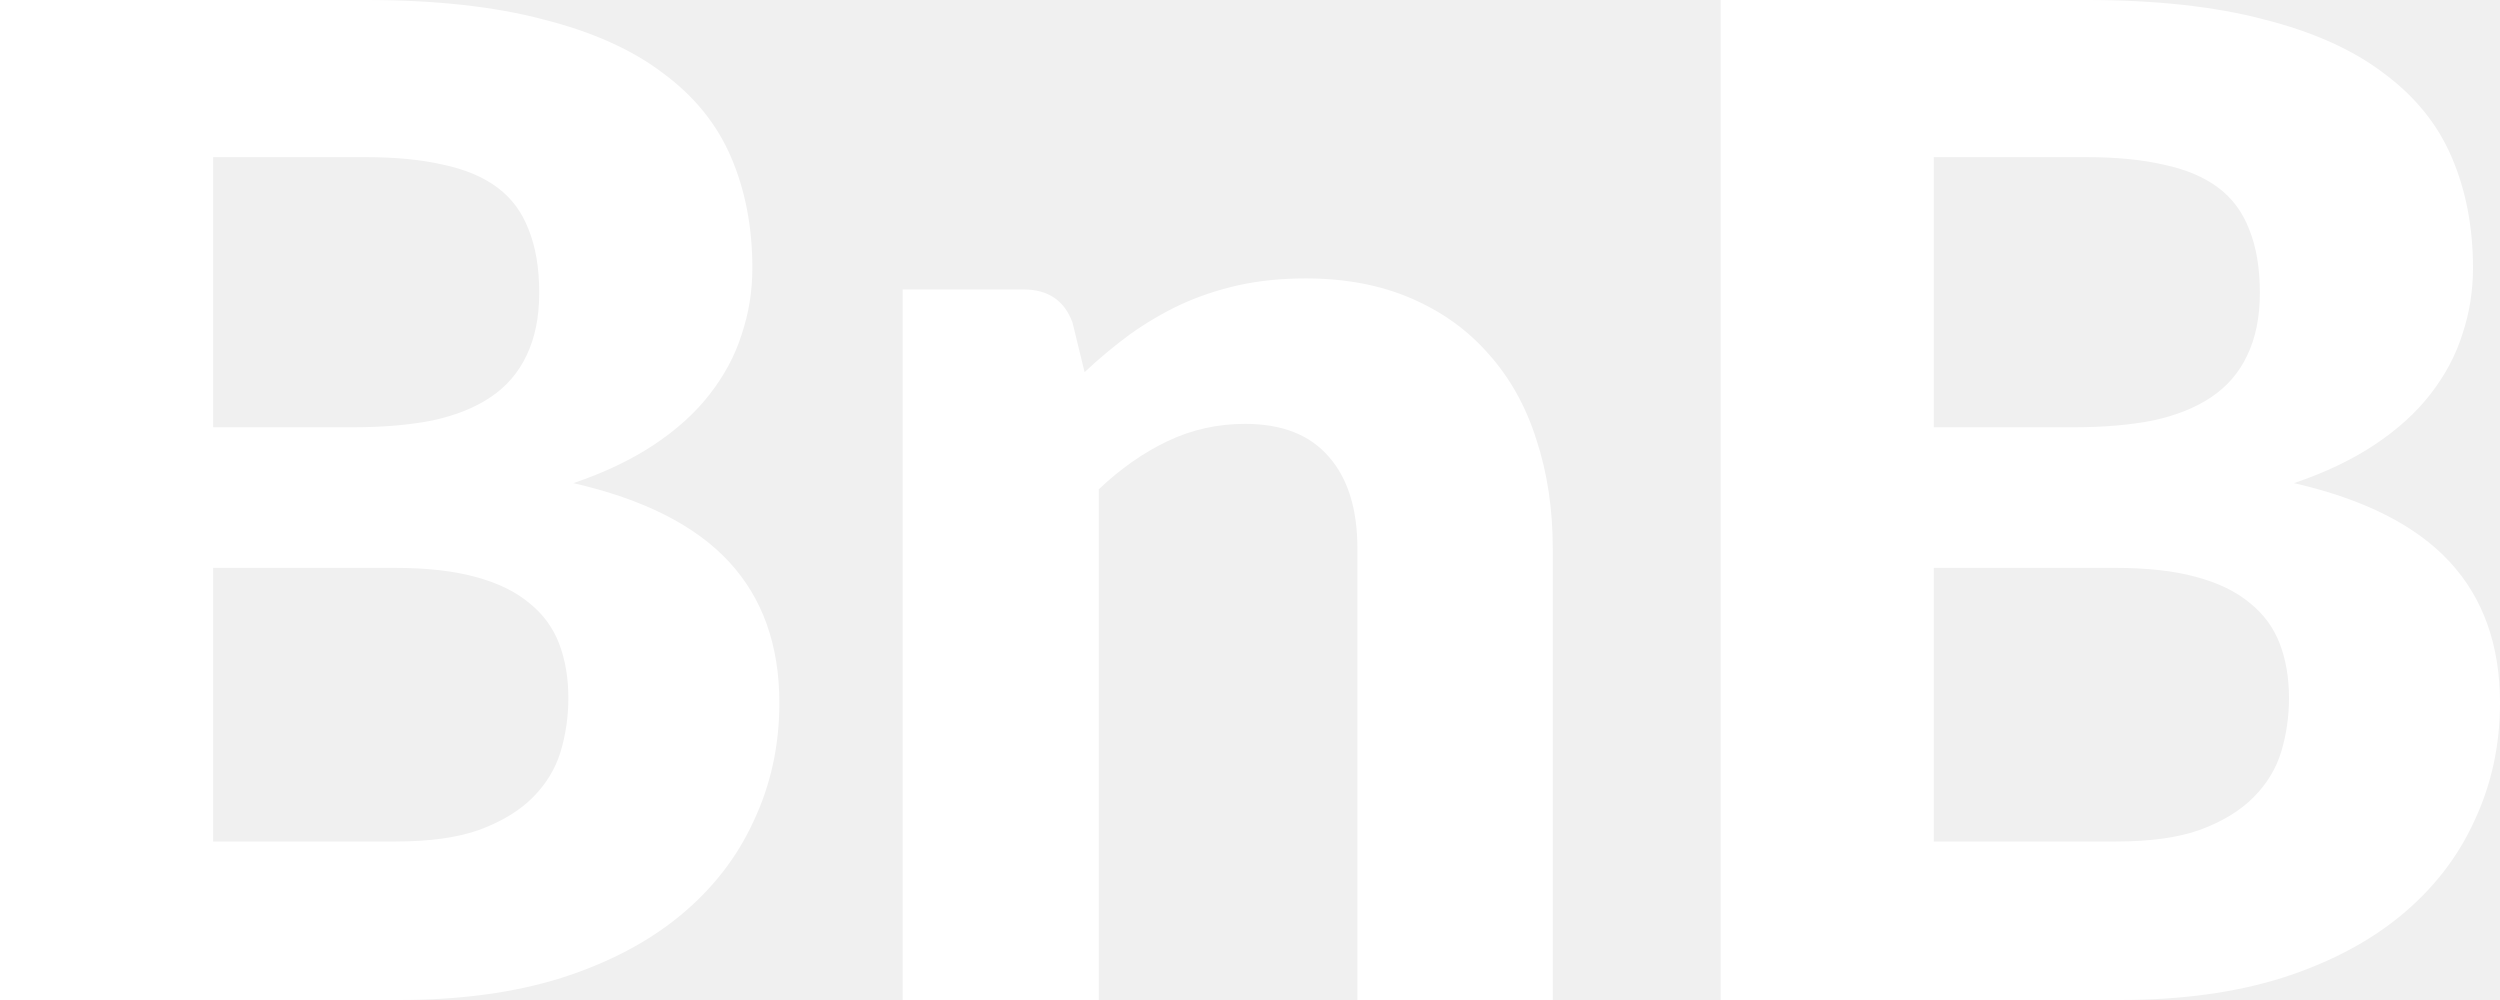
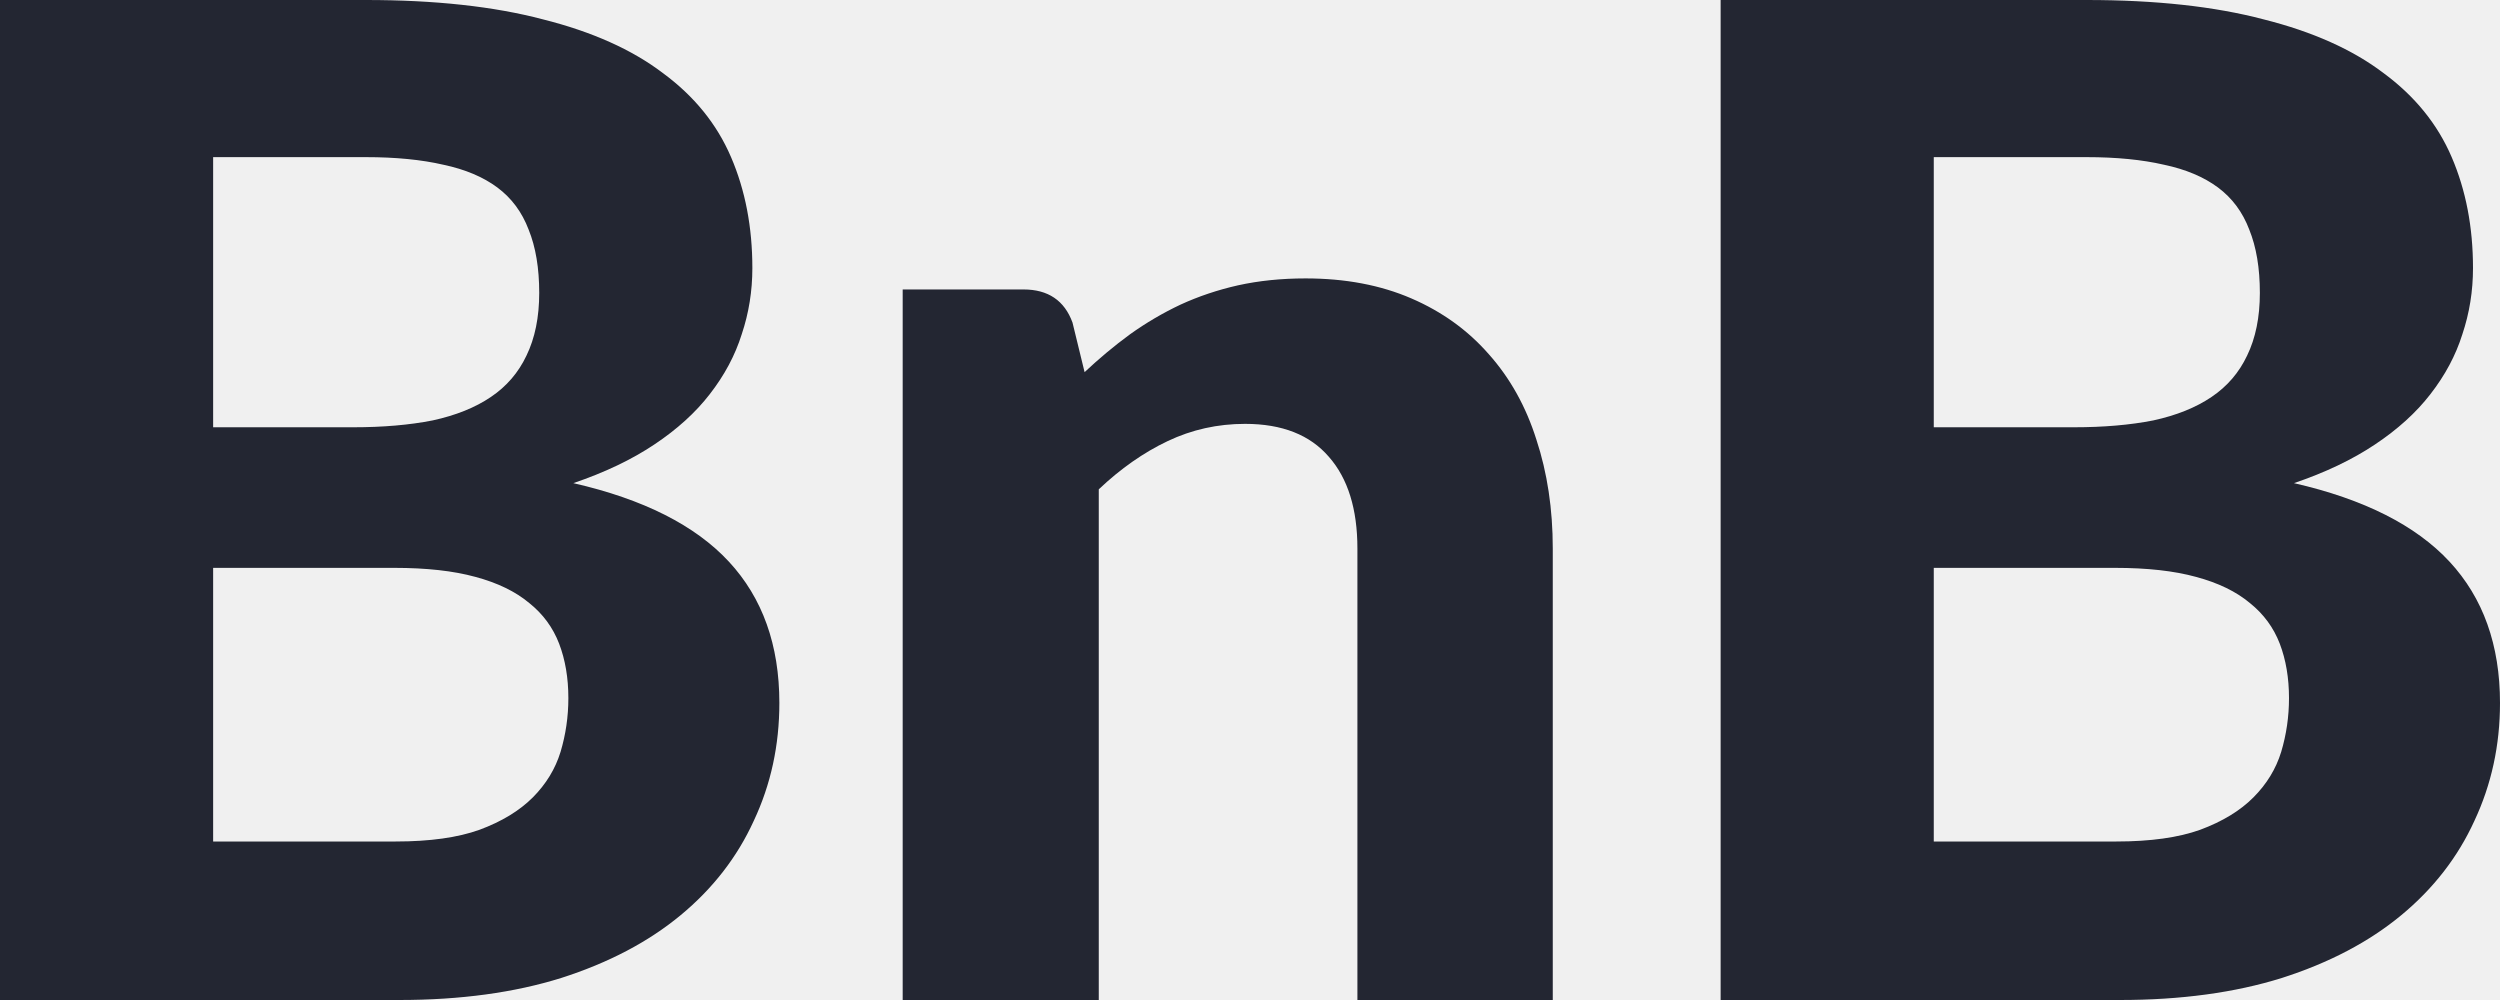
<svg xmlns="http://www.w3.org/2000/svg" width="55" height="22" viewBox="0 0 55 22" fill="none">
  <g id="BnB">
-     <path d="M8.706 18.513C9.456 18.513 10.071 18.427 10.55 18.255C11.04 18.073 11.431 17.835 11.723 17.542C12.014 17.249 12.217 16.916 12.332 16.542C12.447 16.158 12.504 15.763 12.504 15.359C12.504 14.914 12.436 14.515 12.301 14.161C12.165 13.807 11.947 13.509 11.644 13.267C11.342 13.014 10.946 12.822 10.457 12.691C9.977 12.559 9.383 12.493 8.675 12.493H4.689V18.513H8.706ZM4.689 3.457V9.4H7.768C8.425 9.4 9.008 9.35 9.519 9.249C10.029 9.138 10.457 8.966 10.8 8.733C11.144 8.501 11.405 8.198 11.582 7.824C11.769 7.439 11.863 6.98 11.863 6.444C11.863 5.898 11.785 5.433 11.629 5.049C11.483 4.665 11.254 4.357 10.941 4.124C10.628 3.892 10.232 3.725 9.753 3.624C9.274 3.513 8.706 3.457 8.049 3.457H4.689ZM8.049 0C9.571 0 10.868 0.142 11.941 0.425C13.025 0.697 13.905 1.092 14.583 1.607C15.271 2.113 15.771 2.729 16.083 3.457C16.396 4.185 16.552 4.998 16.552 5.898C16.552 6.403 16.474 6.889 16.318 7.354C16.172 7.819 15.937 8.258 15.614 8.673C15.302 9.077 14.895 9.446 14.395 9.779C13.895 10.113 13.301 10.396 12.613 10.629C14.156 10.982 15.297 11.559 16.036 12.357C16.776 13.155 17.146 14.192 17.146 15.465C17.146 16.395 16.959 17.259 16.583 18.058C16.219 18.856 15.682 19.549 14.973 20.135C14.265 20.721 13.39 21.181 12.348 21.515C11.316 21.838 10.128 22 8.784 22H0V0H8.049Z" fill="white" />
-     <path d="M23.861 8.187C24.184 7.884 24.517 7.606 24.861 7.354C25.215 7.101 25.585 6.884 25.971 6.702C26.367 6.52 26.789 6.378 27.237 6.277C27.695 6.176 28.19 6.125 28.722 6.125C29.597 6.125 30.373 6.272 31.05 6.565C31.728 6.858 32.296 7.268 32.754 7.793C33.223 8.319 33.572 8.946 33.801 9.673C34.041 10.401 34.161 11.2 34.161 12.069V22H29.863V12.069C29.863 11.2 29.654 10.527 29.237 10.052C28.821 9.567 28.206 9.325 27.393 9.325C26.789 9.325 26.221 9.451 25.689 9.704C25.158 9.956 24.653 10.31 24.173 10.765V22H19.859V6.368H22.517C23.058 6.368 23.418 6.611 23.595 7.096L23.861 8.187Z" fill="white" />
-     <path d="M46.56 18.513C47.31 18.513 47.925 18.427 48.404 18.255C48.894 18.073 49.285 17.835 49.576 17.542C49.868 17.249 50.071 16.916 50.186 16.542C50.301 16.158 50.358 15.763 50.358 15.359C50.358 14.914 50.29 14.515 50.155 14.161C50.019 13.807 49.8 13.509 49.498 13.267C49.196 13.014 48.8 12.822 48.31 12.691C47.831 12.559 47.237 12.493 46.529 12.493H42.543V18.513H46.56ZM42.543 3.457V9.4H45.622C46.279 9.4 46.862 9.35 47.373 9.249C47.883 9.138 48.31 8.966 48.654 8.733C48.998 8.501 49.259 8.198 49.436 7.824C49.623 7.439 49.717 6.98 49.717 6.444C49.717 5.898 49.639 5.433 49.483 5.049C49.337 4.665 49.108 4.357 48.795 4.124C48.482 3.892 48.086 3.725 47.607 3.624C47.128 3.513 46.56 3.457 45.903 3.457H42.543ZM45.903 0C47.425 0 48.722 0.142 49.795 0.425C50.879 0.697 51.759 1.092 52.437 1.607C53.124 2.113 53.625 2.729 53.937 3.457C54.25 4.185 54.406 4.998 54.406 5.898C54.406 6.403 54.328 6.889 54.172 7.354C54.026 7.819 53.791 8.258 53.468 8.673C53.156 9.077 52.749 9.446 52.249 9.779C51.749 10.113 51.155 10.396 50.467 10.629C52.01 10.982 53.15 11.559 53.89 12.357C54.63 13.155 55 14.192 55 15.465C55 16.395 54.812 17.259 54.437 18.058C54.073 18.856 53.536 19.549 52.827 20.135C52.119 20.721 51.244 21.181 50.202 21.515C49.17 21.838 47.982 22 46.638 22H37.854V0H45.903Z" fill="white" />
+     <path d="M8.706 18.513C9.456 18.513 10.071 18.427 10.55 18.255C11.04 18.073 11.431 17.835 11.723 17.542C12.014 17.249 12.217 16.916 12.332 16.542C12.447 16.158 12.504 15.763 12.504 15.359C12.504 14.914 12.436 14.515 12.301 14.161C12.165 13.807 11.947 13.509 11.644 13.267C11.342 13.014 10.946 12.822 10.457 12.691C9.977 12.559 9.383 12.493 8.675 12.493H4.689V18.513H8.706ZM4.689 3.457V9.4H7.768C8.425 9.4 9.008 9.35 9.519 9.249C10.029 9.138 10.457 8.966 10.8 8.733C11.144 8.501 11.405 8.198 11.582 7.824C11.769 7.439 11.863 6.98 11.863 6.444C11.863 5.898 11.785 5.433 11.629 5.049C11.483 4.665 11.254 4.357 10.941 4.124C10.628 3.892 10.232 3.725 9.753 3.624C9.274 3.513 8.706 3.457 8.049 3.457H4.689ZM8.049 0C9.571 0 10.868 0.142 11.941 0.425C13.025 0.697 13.905 1.092 14.583 1.607C15.271 2.113 15.771 2.729 16.083 3.457C16.396 4.185 16.552 4.998 16.552 5.898C16.552 6.403 16.474 6.889 16.318 7.354C16.172 7.819 15.937 8.258 15.614 8.673C15.302 9.077 14.895 9.446 14.395 9.779C13.895 10.113 13.301 10.396 12.613 10.629C14.156 10.982 15.297 11.559 16.036 12.357C16.776 13.155 17.146 14.192 17.146 15.465C17.146 16.395 16.959 17.259 16.583 18.058C16.219 18.856 15.682 19.549 14.973 20.135C14.265 20.721 13.39 21.181 12.348 21.515C11.316 21.838 10.128 22 8.784 22H0V0H8.049Z" fill="#232632" />
+     <path d="M23.861 8.187C24.184 7.884 24.517 7.606 24.861 7.354C25.215 7.101 25.585 6.884 25.971 6.702C26.367 6.52 26.789 6.378 27.237 6.277C27.695 6.176 28.19 6.125 28.722 6.125C29.597 6.125 30.373 6.272 31.05 6.565C31.728 6.858 32.296 7.268 32.754 7.793C33.223 8.319 33.572 8.946 33.801 9.673C34.041 10.401 34.161 11.2 34.161 12.069V22H29.863V12.069C29.863 11.2 29.654 10.527 29.237 10.052C28.821 9.567 28.206 9.325 27.393 9.325C26.789 9.325 26.221 9.451 25.689 9.704C25.158 9.956 24.653 10.31 24.173 10.765V22H19.859V6.368H22.517C23.058 6.368 23.418 6.611 23.595 7.096L23.861 8.187Z" fill="#232632" />
+     <path d="M46.56 18.513C47.31 18.513 47.925 18.427 48.404 18.255C48.894 18.073 49.285 17.835 49.576 17.542C49.868 17.249 50.071 16.916 50.186 16.542C50.301 16.158 50.358 15.763 50.358 15.359C50.358 14.914 50.29 14.515 50.155 14.161C50.019 13.807 49.8 13.509 49.498 13.267C49.196 13.014 48.8 12.822 48.31 12.691C47.831 12.559 47.237 12.493 46.529 12.493H42.543V18.513H46.56ZM42.543 3.457V9.4H45.622C46.279 9.4 46.862 9.35 47.373 9.249C47.883 9.138 48.31 8.966 48.654 8.733C48.998 8.501 49.259 8.198 49.436 7.824C49.623 7.439 49.717 6.98 49.717 6.444C49.717 5.898 49.639 5.433 49.483 5.049C49.337 4.665 49.108 4.357 48.795 4.124C48.482 3.892 48.086 3.725 47.607 3.624C47.128 3.513 46.56 3.457 45.903 3.457H42.543ZM45.903 0C47.425 0 48.722 0.142 49.795 0.425C50.879 0.697 51.759 1.092 52.437 1.607C53.124 2.113 53.625 2.729 53.937 3.457C54.25 4.185 54.406 4.998 54.406 5.898C54.406 6.403 54.328 6.889 54.172 7.354C54.026 7.819 53.791 8.258 53.468 8.673C53.156 9.077 52.749 9.446 52.249 9.779C51.749 10.113 51.155 10.396 50.467 10.629C52.01 10.982 53.15 11.559 53.89 12.357C54.63 13.155 55 14.192 55 15.465C55 16.395 54.812 17.259 54.437 18.058C54.073 18.856 53.536 19.549 52.827 20.135C52.119 20.721 51.244 21.181 50.202 21.515C49.17 21.838 47.982 22 46.638 22H37.854V0H45.903Z" fill="#232632" />
  </g>
</svg>
